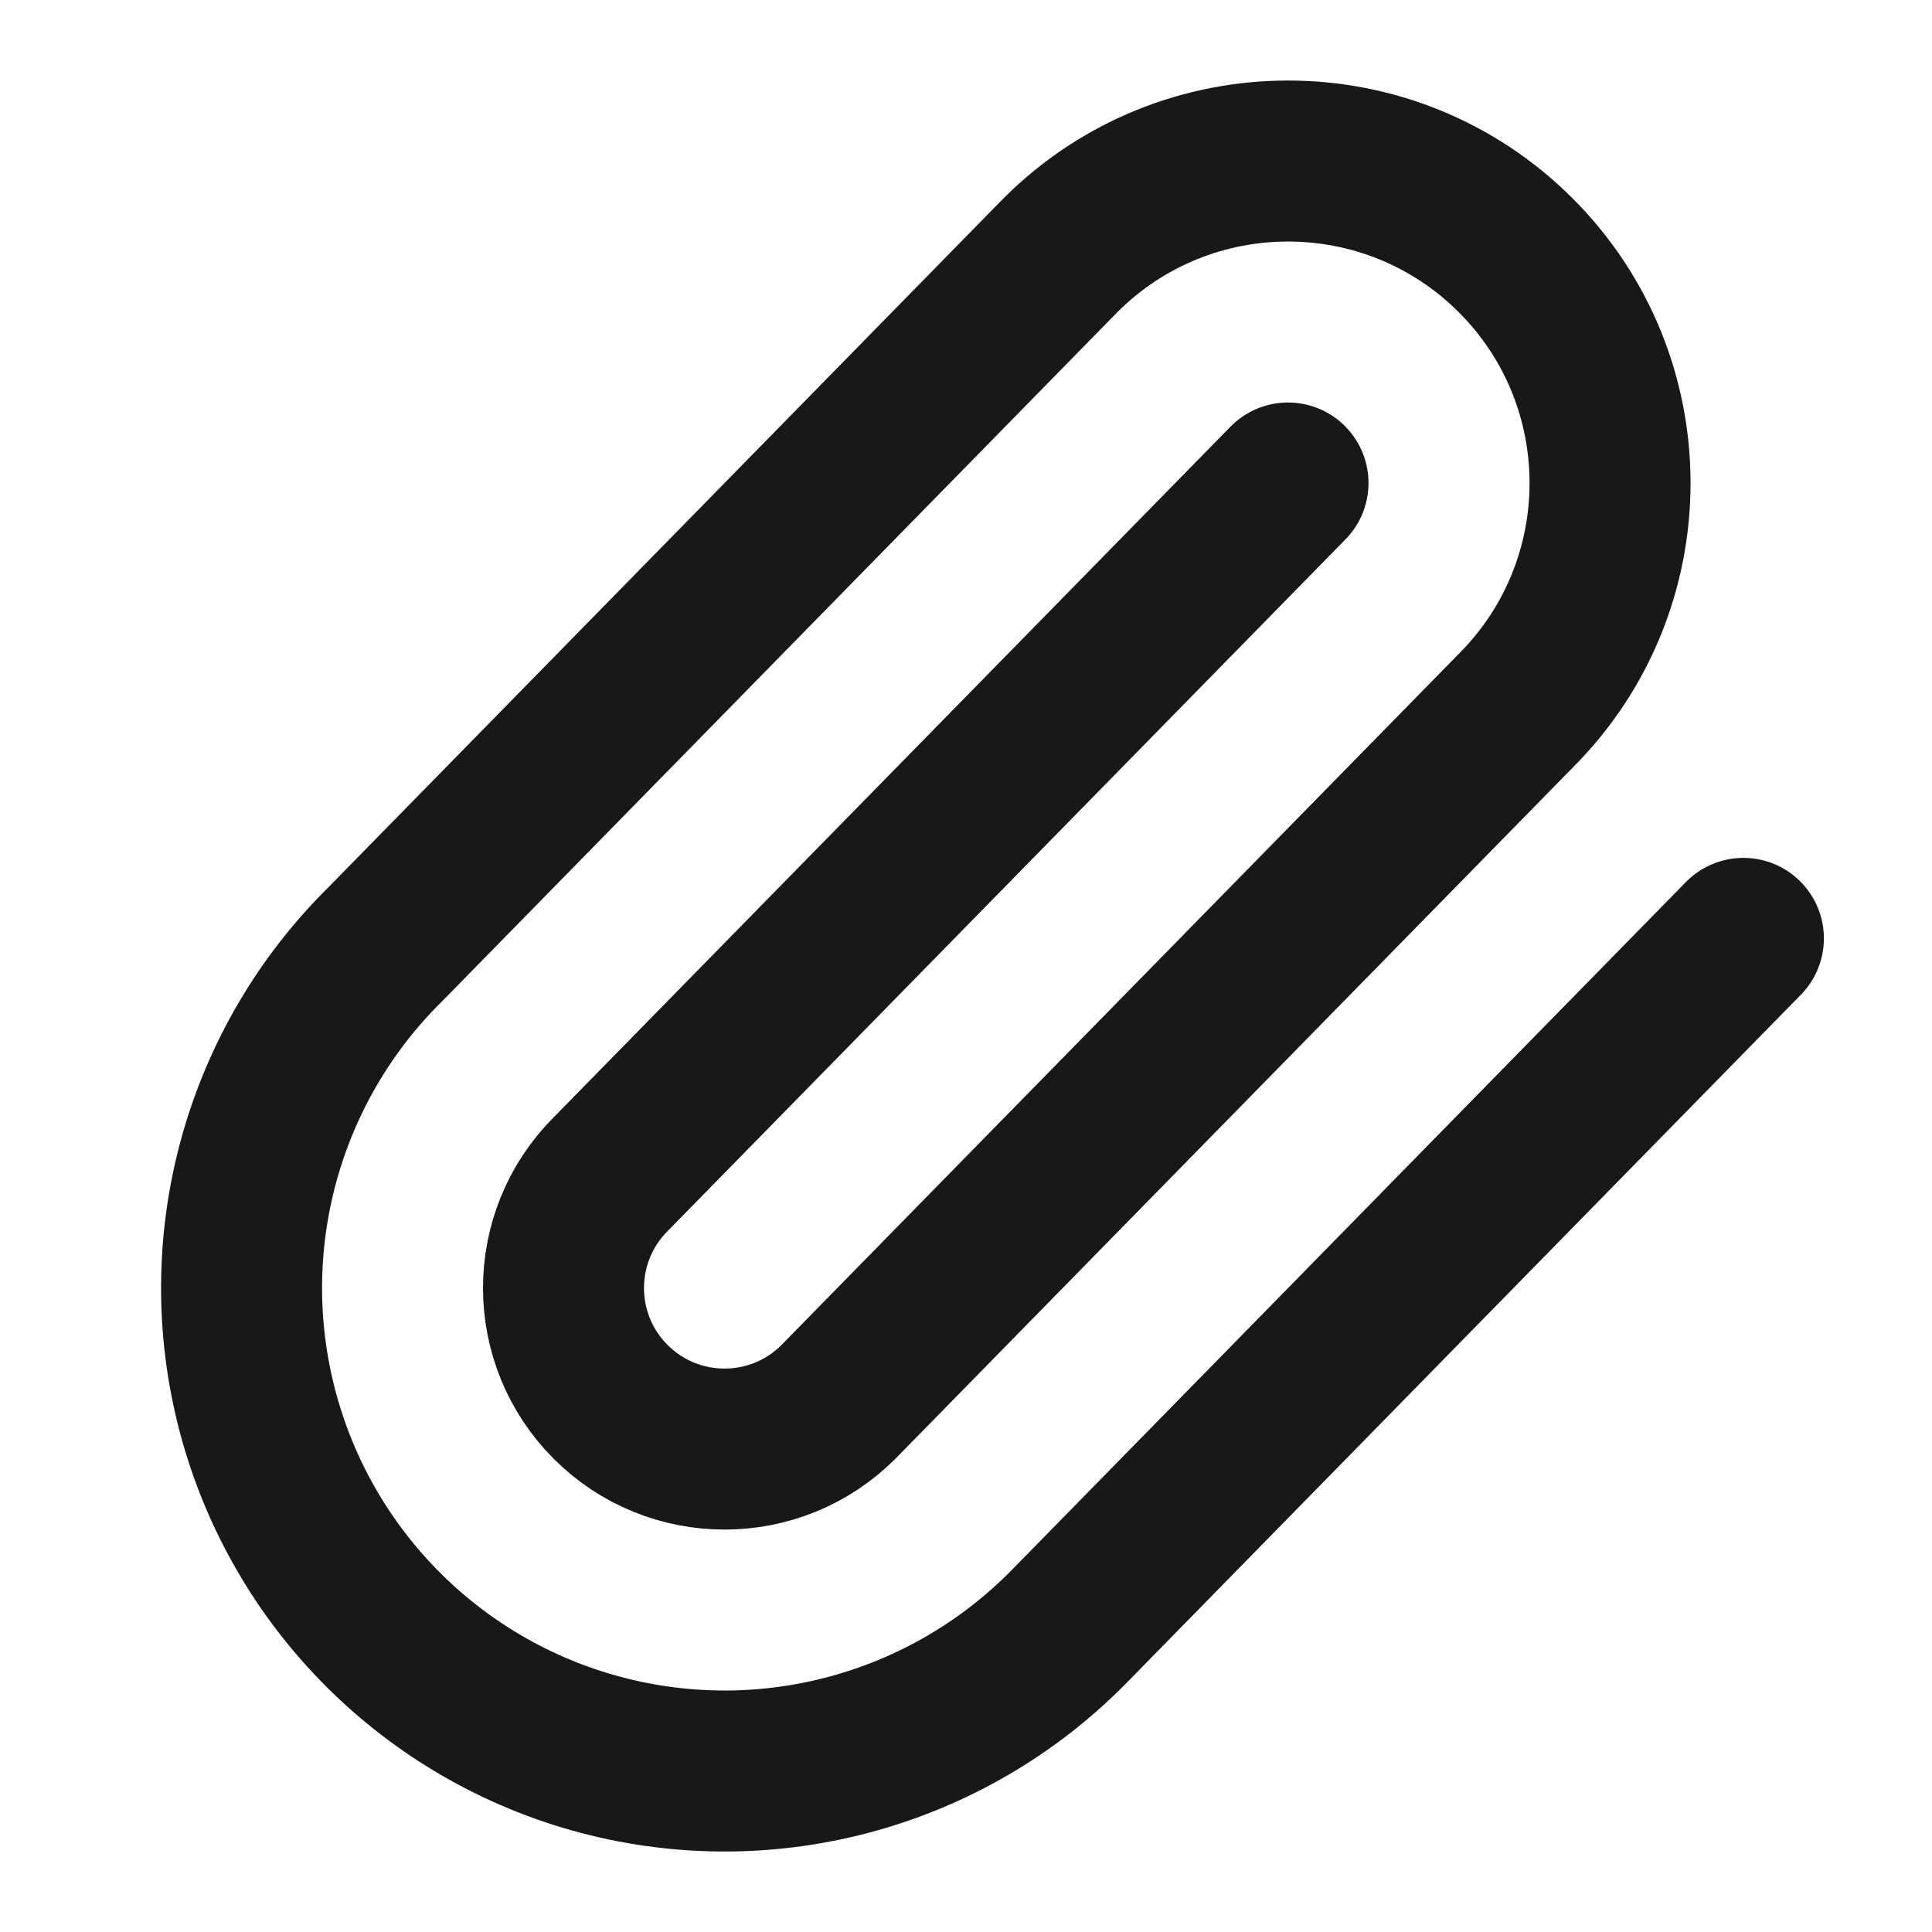
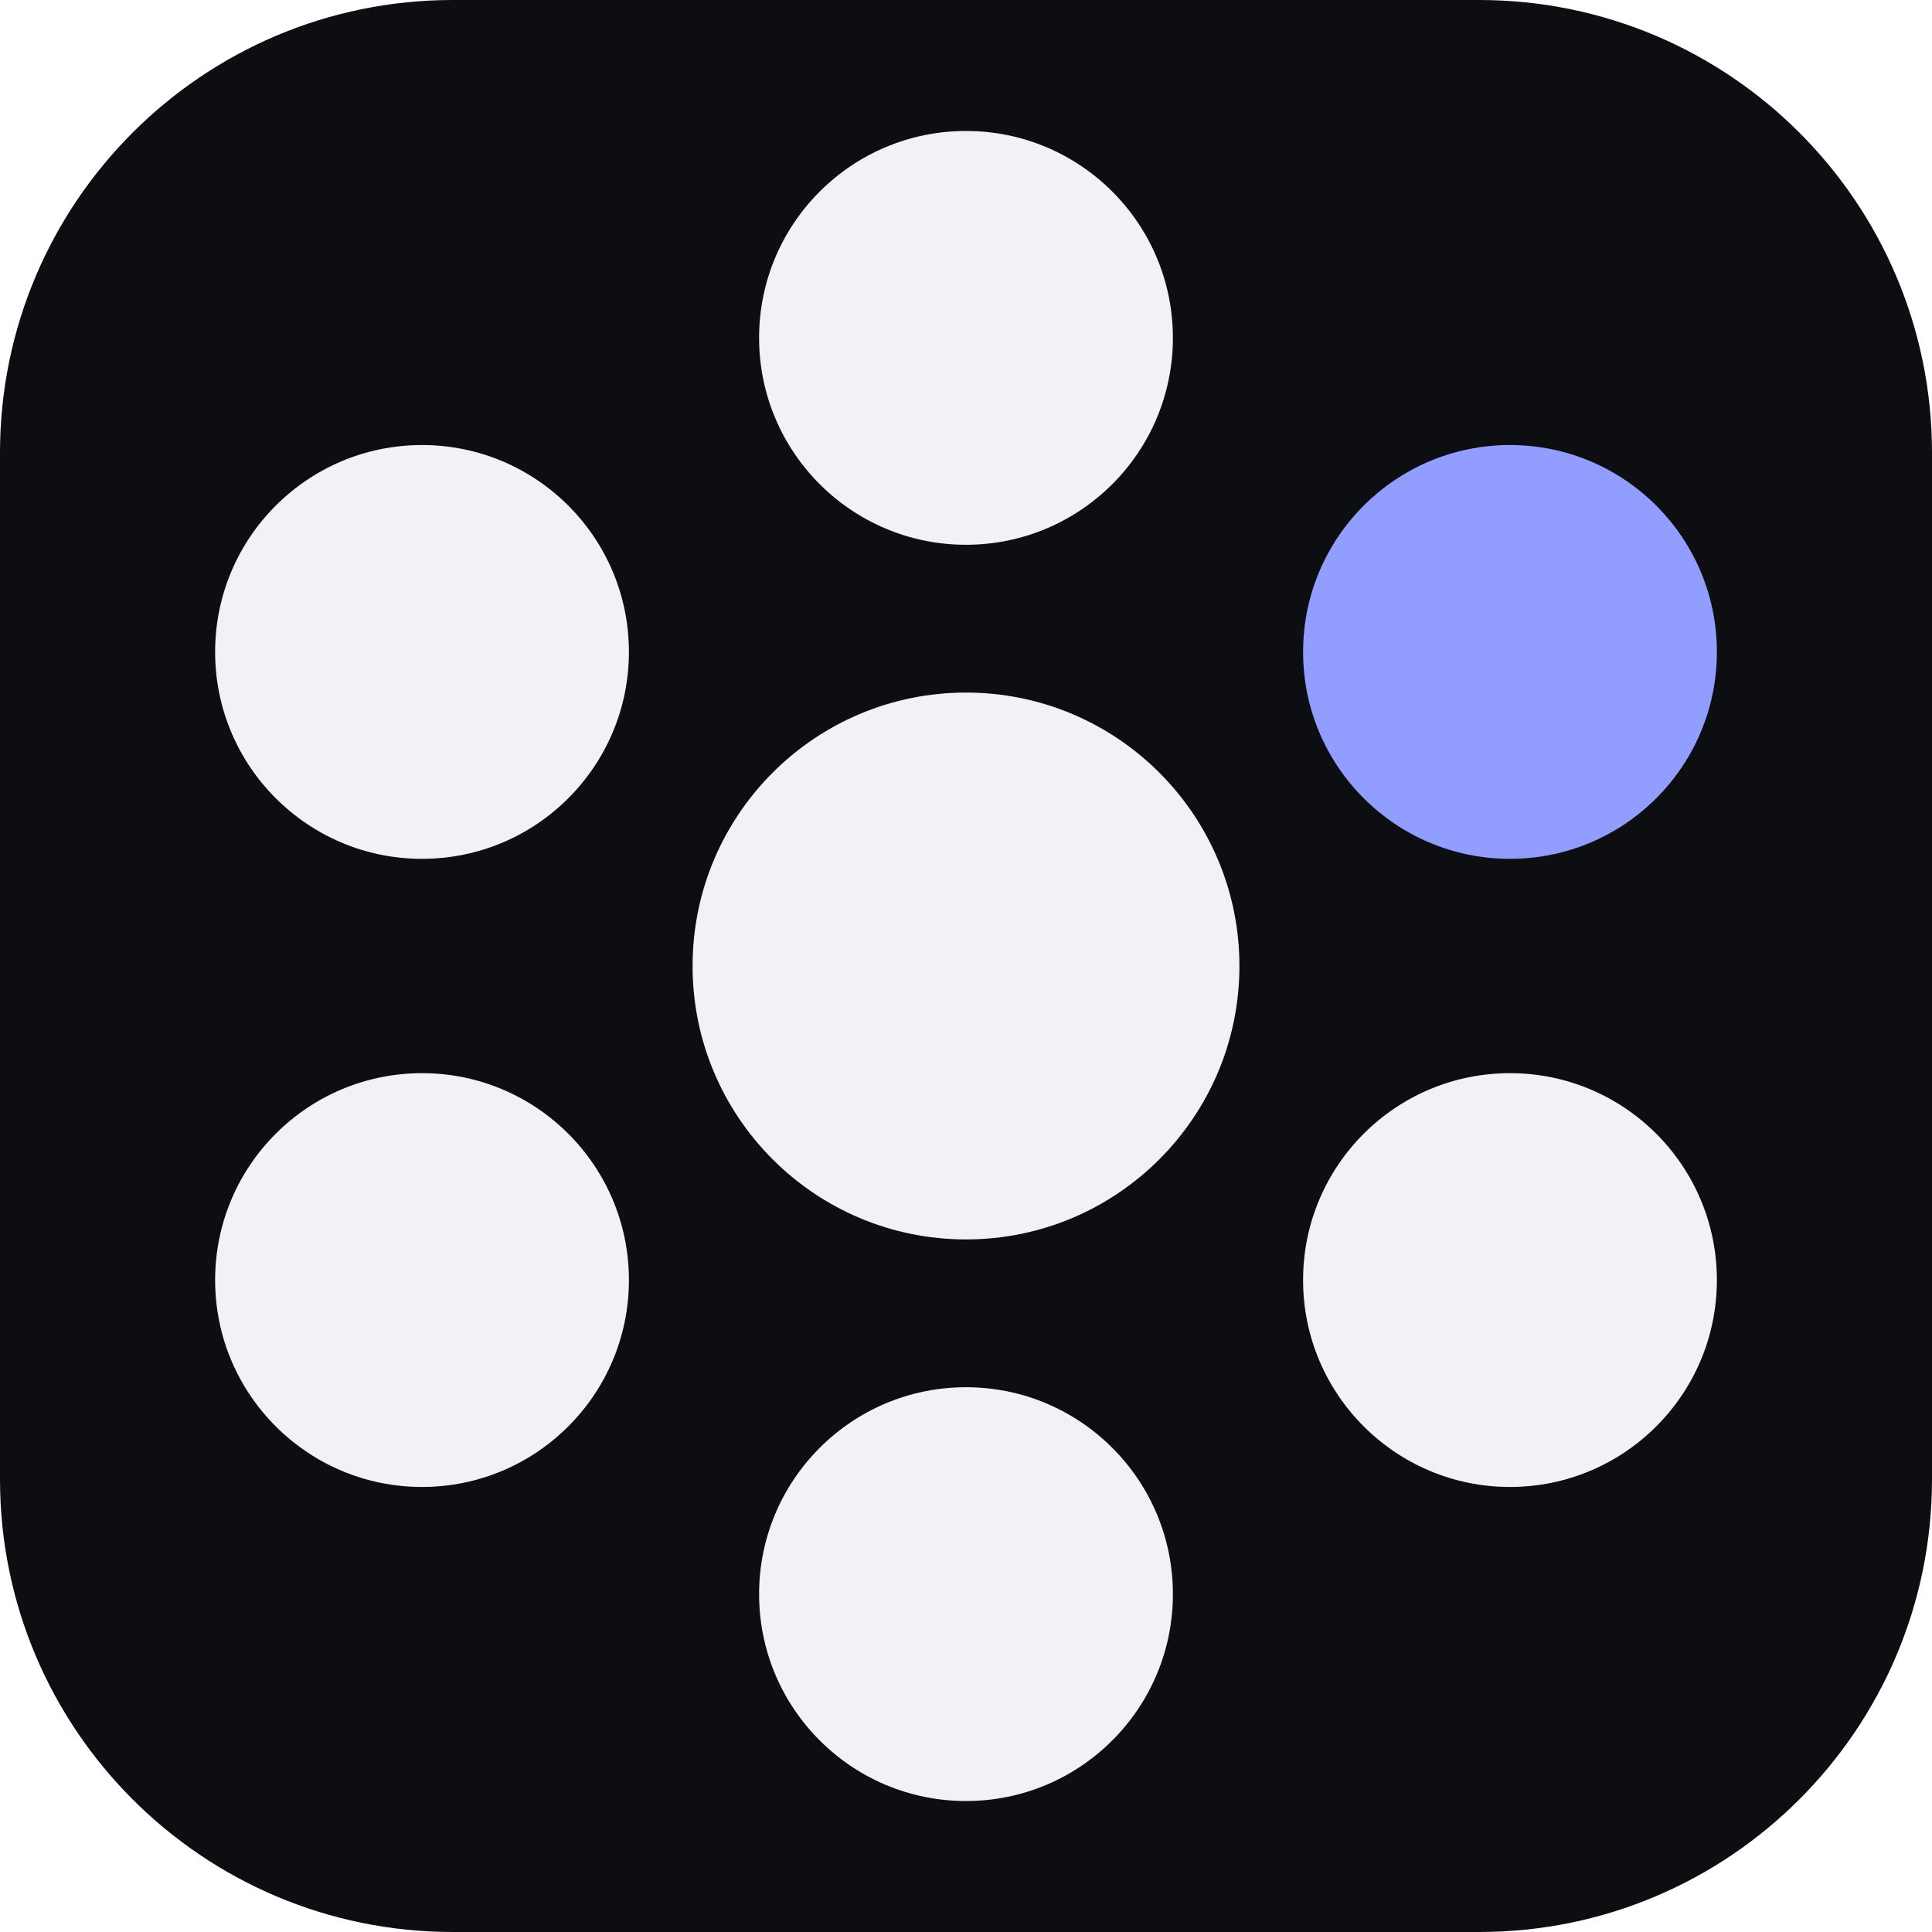
- <svg xmlns="http://www.w3.org/2000/svg" viewBox="0 0 24 24" fill="none" stroke-linecap="round" stroke-linejoin="round">
-   <style>
-     path { stroke: #18181b; }
-     @media (prefers-color-scheme: dark) {
-       path { stroke: #e4e4e7; }
-     }
-   </style>
-   <path stroke-width="2" d="m16 6-8.414 8.586a2 2 0 0 0 2.829 2.829l8.414-8.586a4 4 0 1 0-5.657-5.657l-8.379 8.551a6 6 0 1 0 8.485 8.485l8.379-8.551" />
+ <svg xmlns="http://www.w3.org/2000/svg" viewBox="0 0 512 512" width="512" height="512">
+   <rect width="512" height="512" rx="120" fill="#0d0e11" />
+   <circle cx="256.00" cy="256.00" r="72.46" fill="#f1f2f5" />
+   <circle cx="256.00" cy="89.54" r="54.83" fill="#f1f2f5" />
+   <circle cx="400.16" cy="172.77" r="54.83" fill="#919dff" />
+   <circle cx="400.16" cy="339.23" r="54.83" fill="#f1f2f5" />
+   <circle cx="256.00" cy="422.46" r="54.83" fill="#f1f2f5" />
+   <circle cx="111.84" cy="339.23" r="54.83" fill="#f1f2f5" />
+   <circle cx="111.84" cy="172.77" r="54.83" fill="#f1f2f5" />
</svg>
